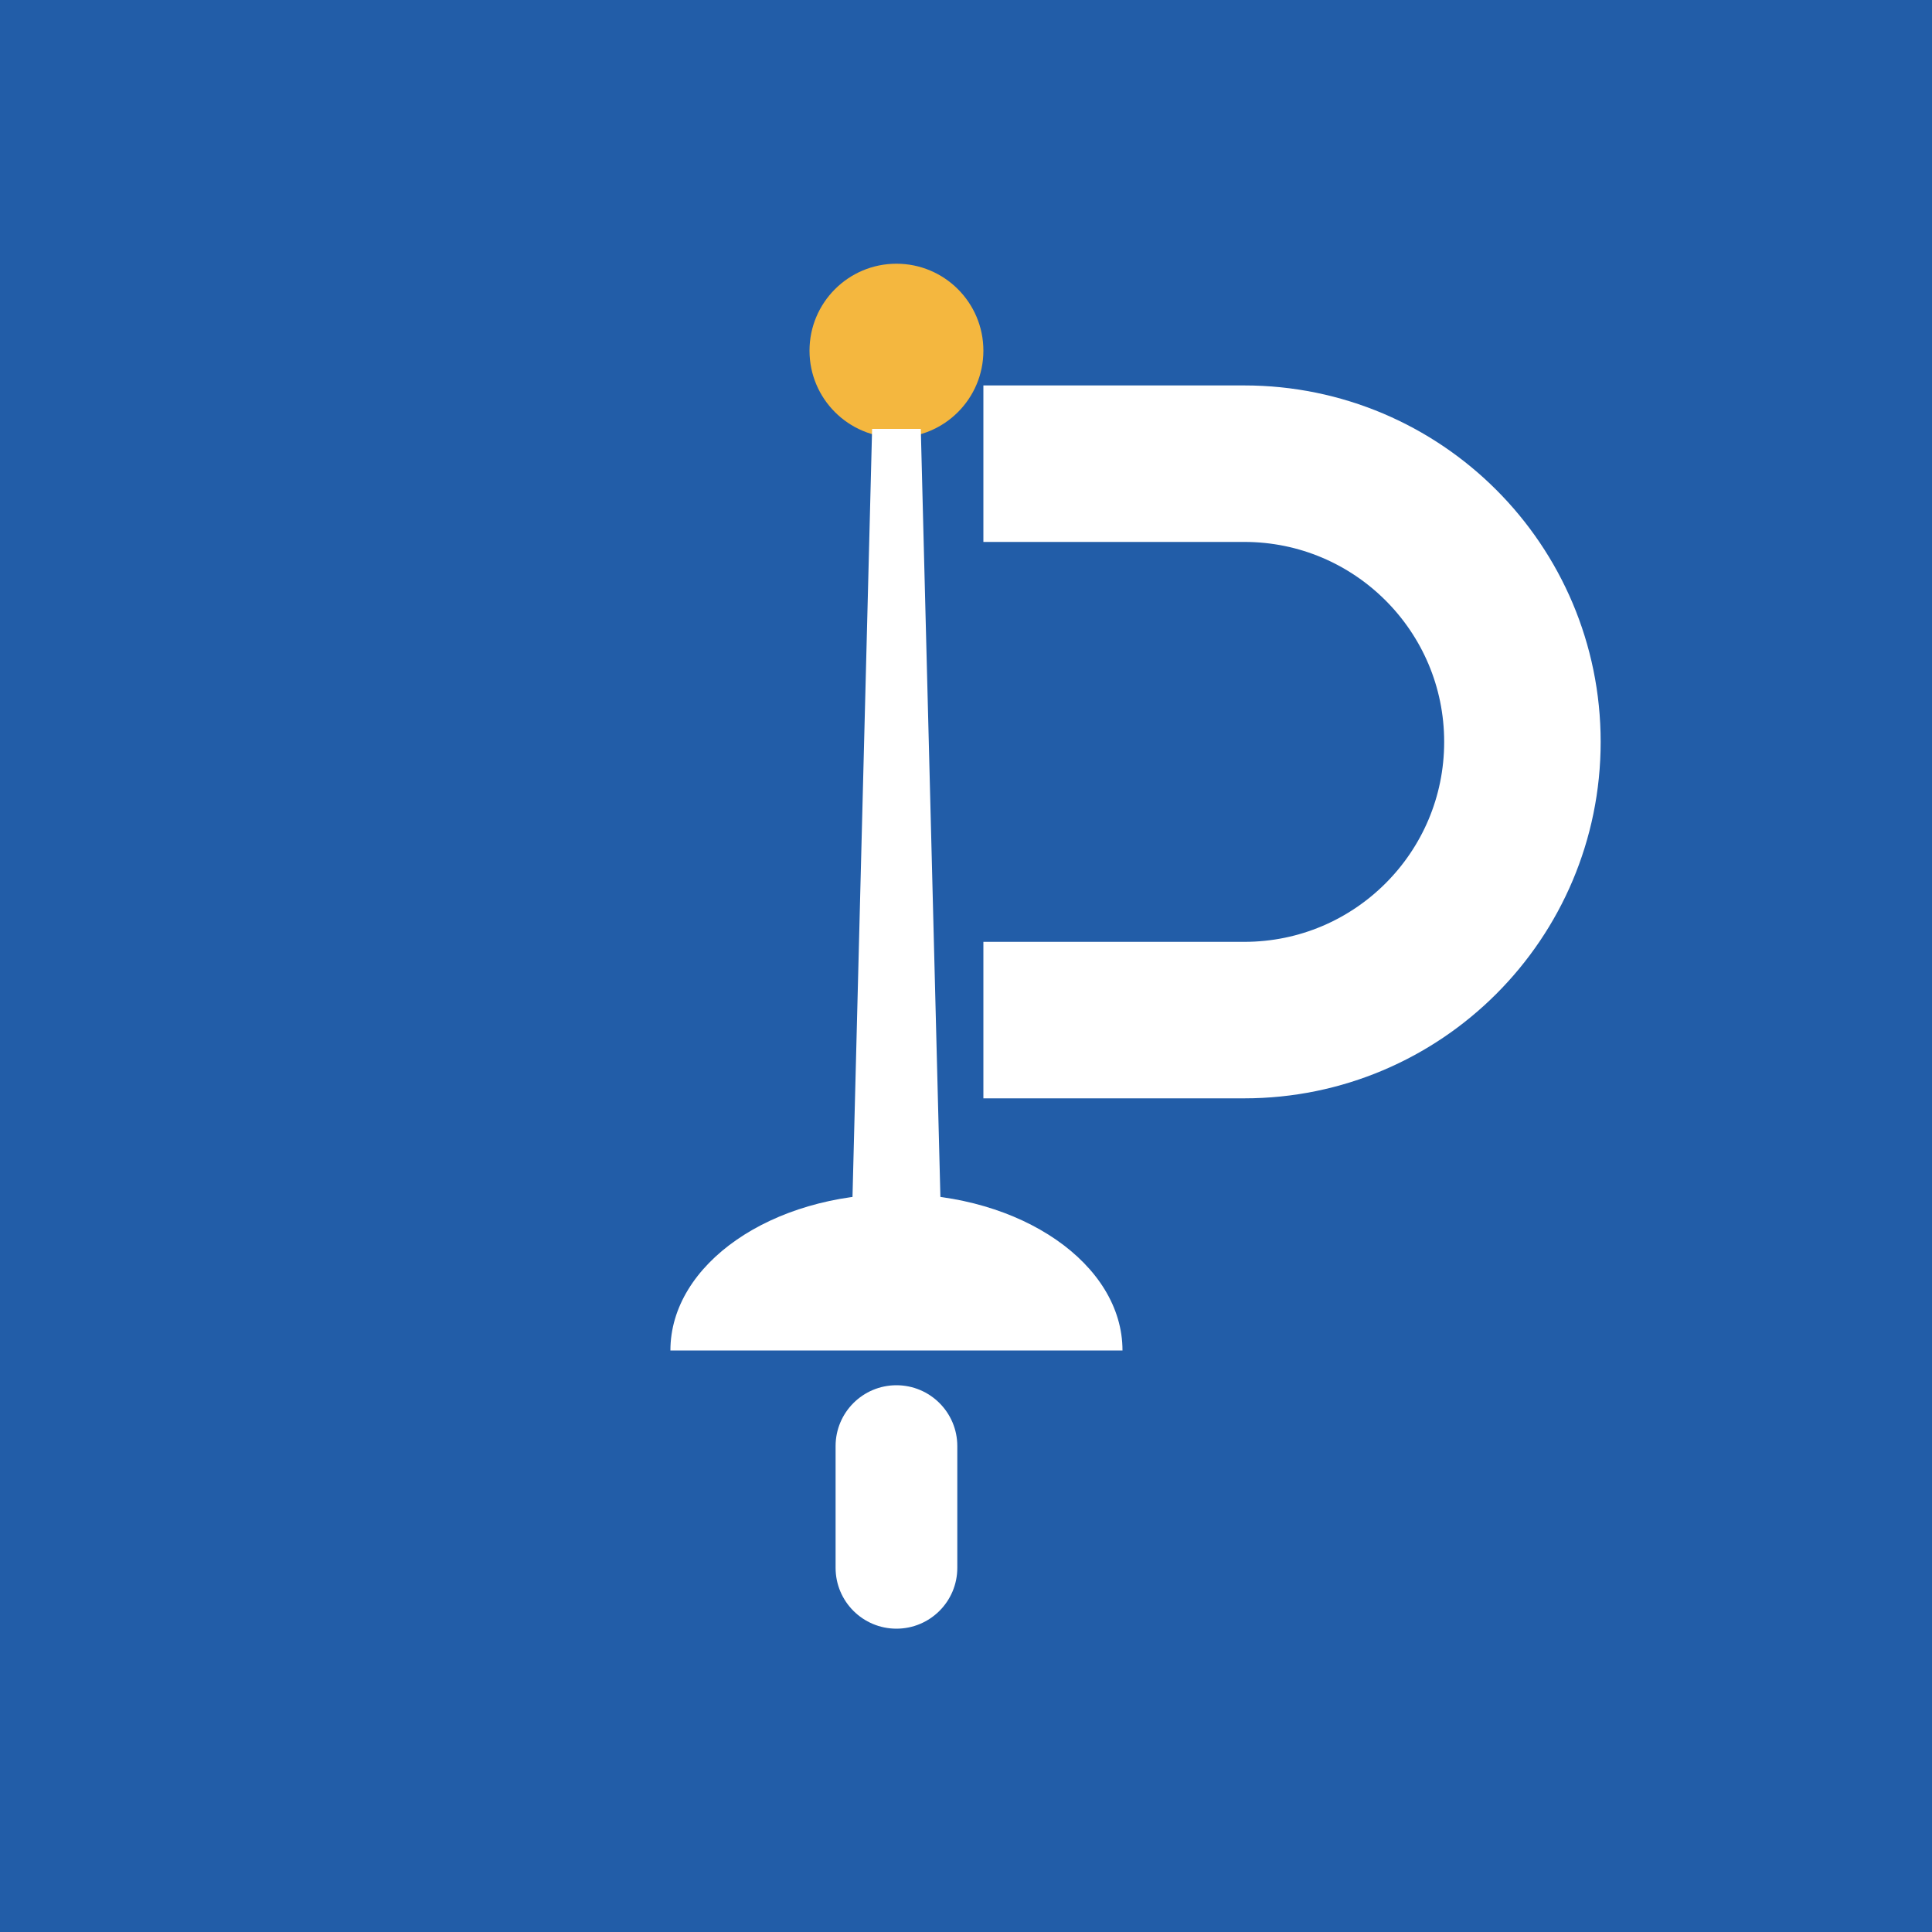
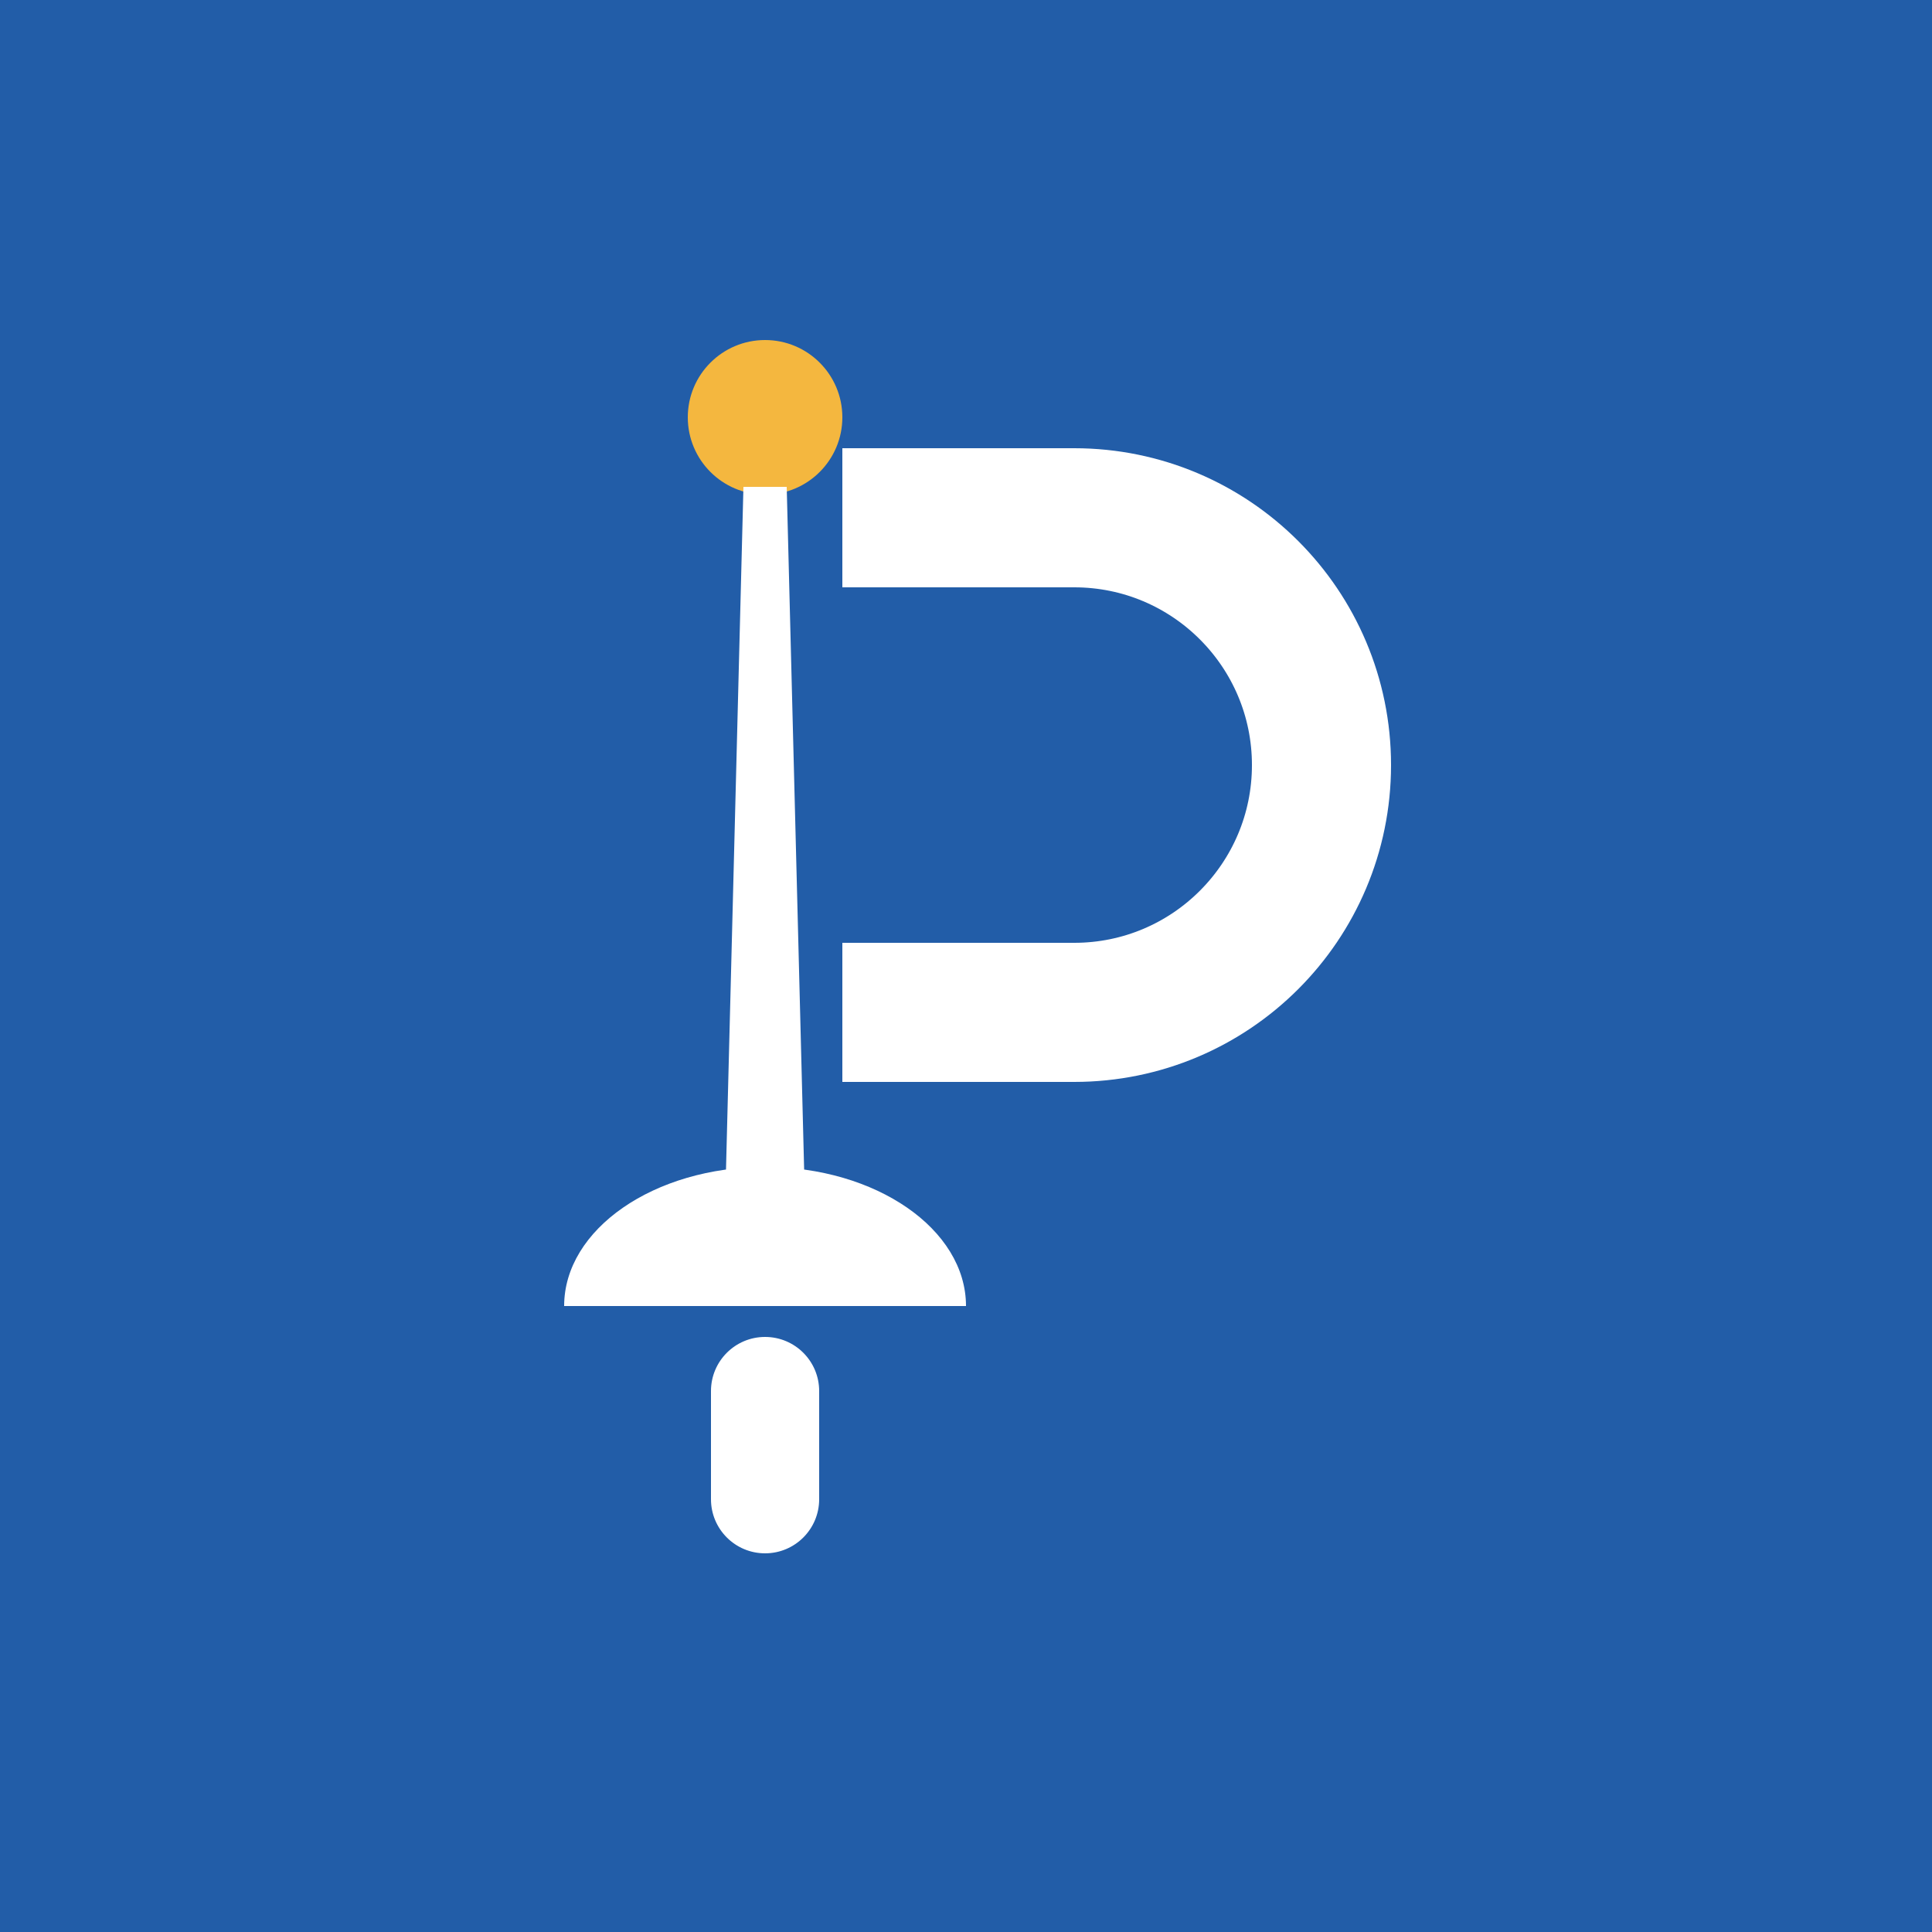
<svg xmlns="http://www.w3.org/2000/svg" width="512" height="512" viewBox="0 0 100 100">
  <rect width="100" height="100" fill="#225da8" />
-   <g transform="translate(50 51) scale(0.9) translate(-41 -51)">
-     <path d="M42 21H57A16 16 0 0 1 57 53H42" fill="none" stroke="#fff" stroke-width="9" stroke-linejoin="round" />
+   <g transform="translate(50 50) scale(.8) translate(-50 -50)">
+     <path d="M42 21H57A16 16 0 0 1 57 53H42" fill="none" stroke="#fff" stroke-width="9" />
    <circle cx="37" cy="14.5" r="5" fill="#f4b73f" />
    <path d="M35.6 19H38.4L39.6 66H34.4Z" fill="#fff" />
    <path d="M24 72A13 9 0 0 1 50 72Z" fill="#fff" />
    <rect x="33.5" y="74" width="7" height="14" rx="3.5" fill="#fff" />
  </g>
</svg>
